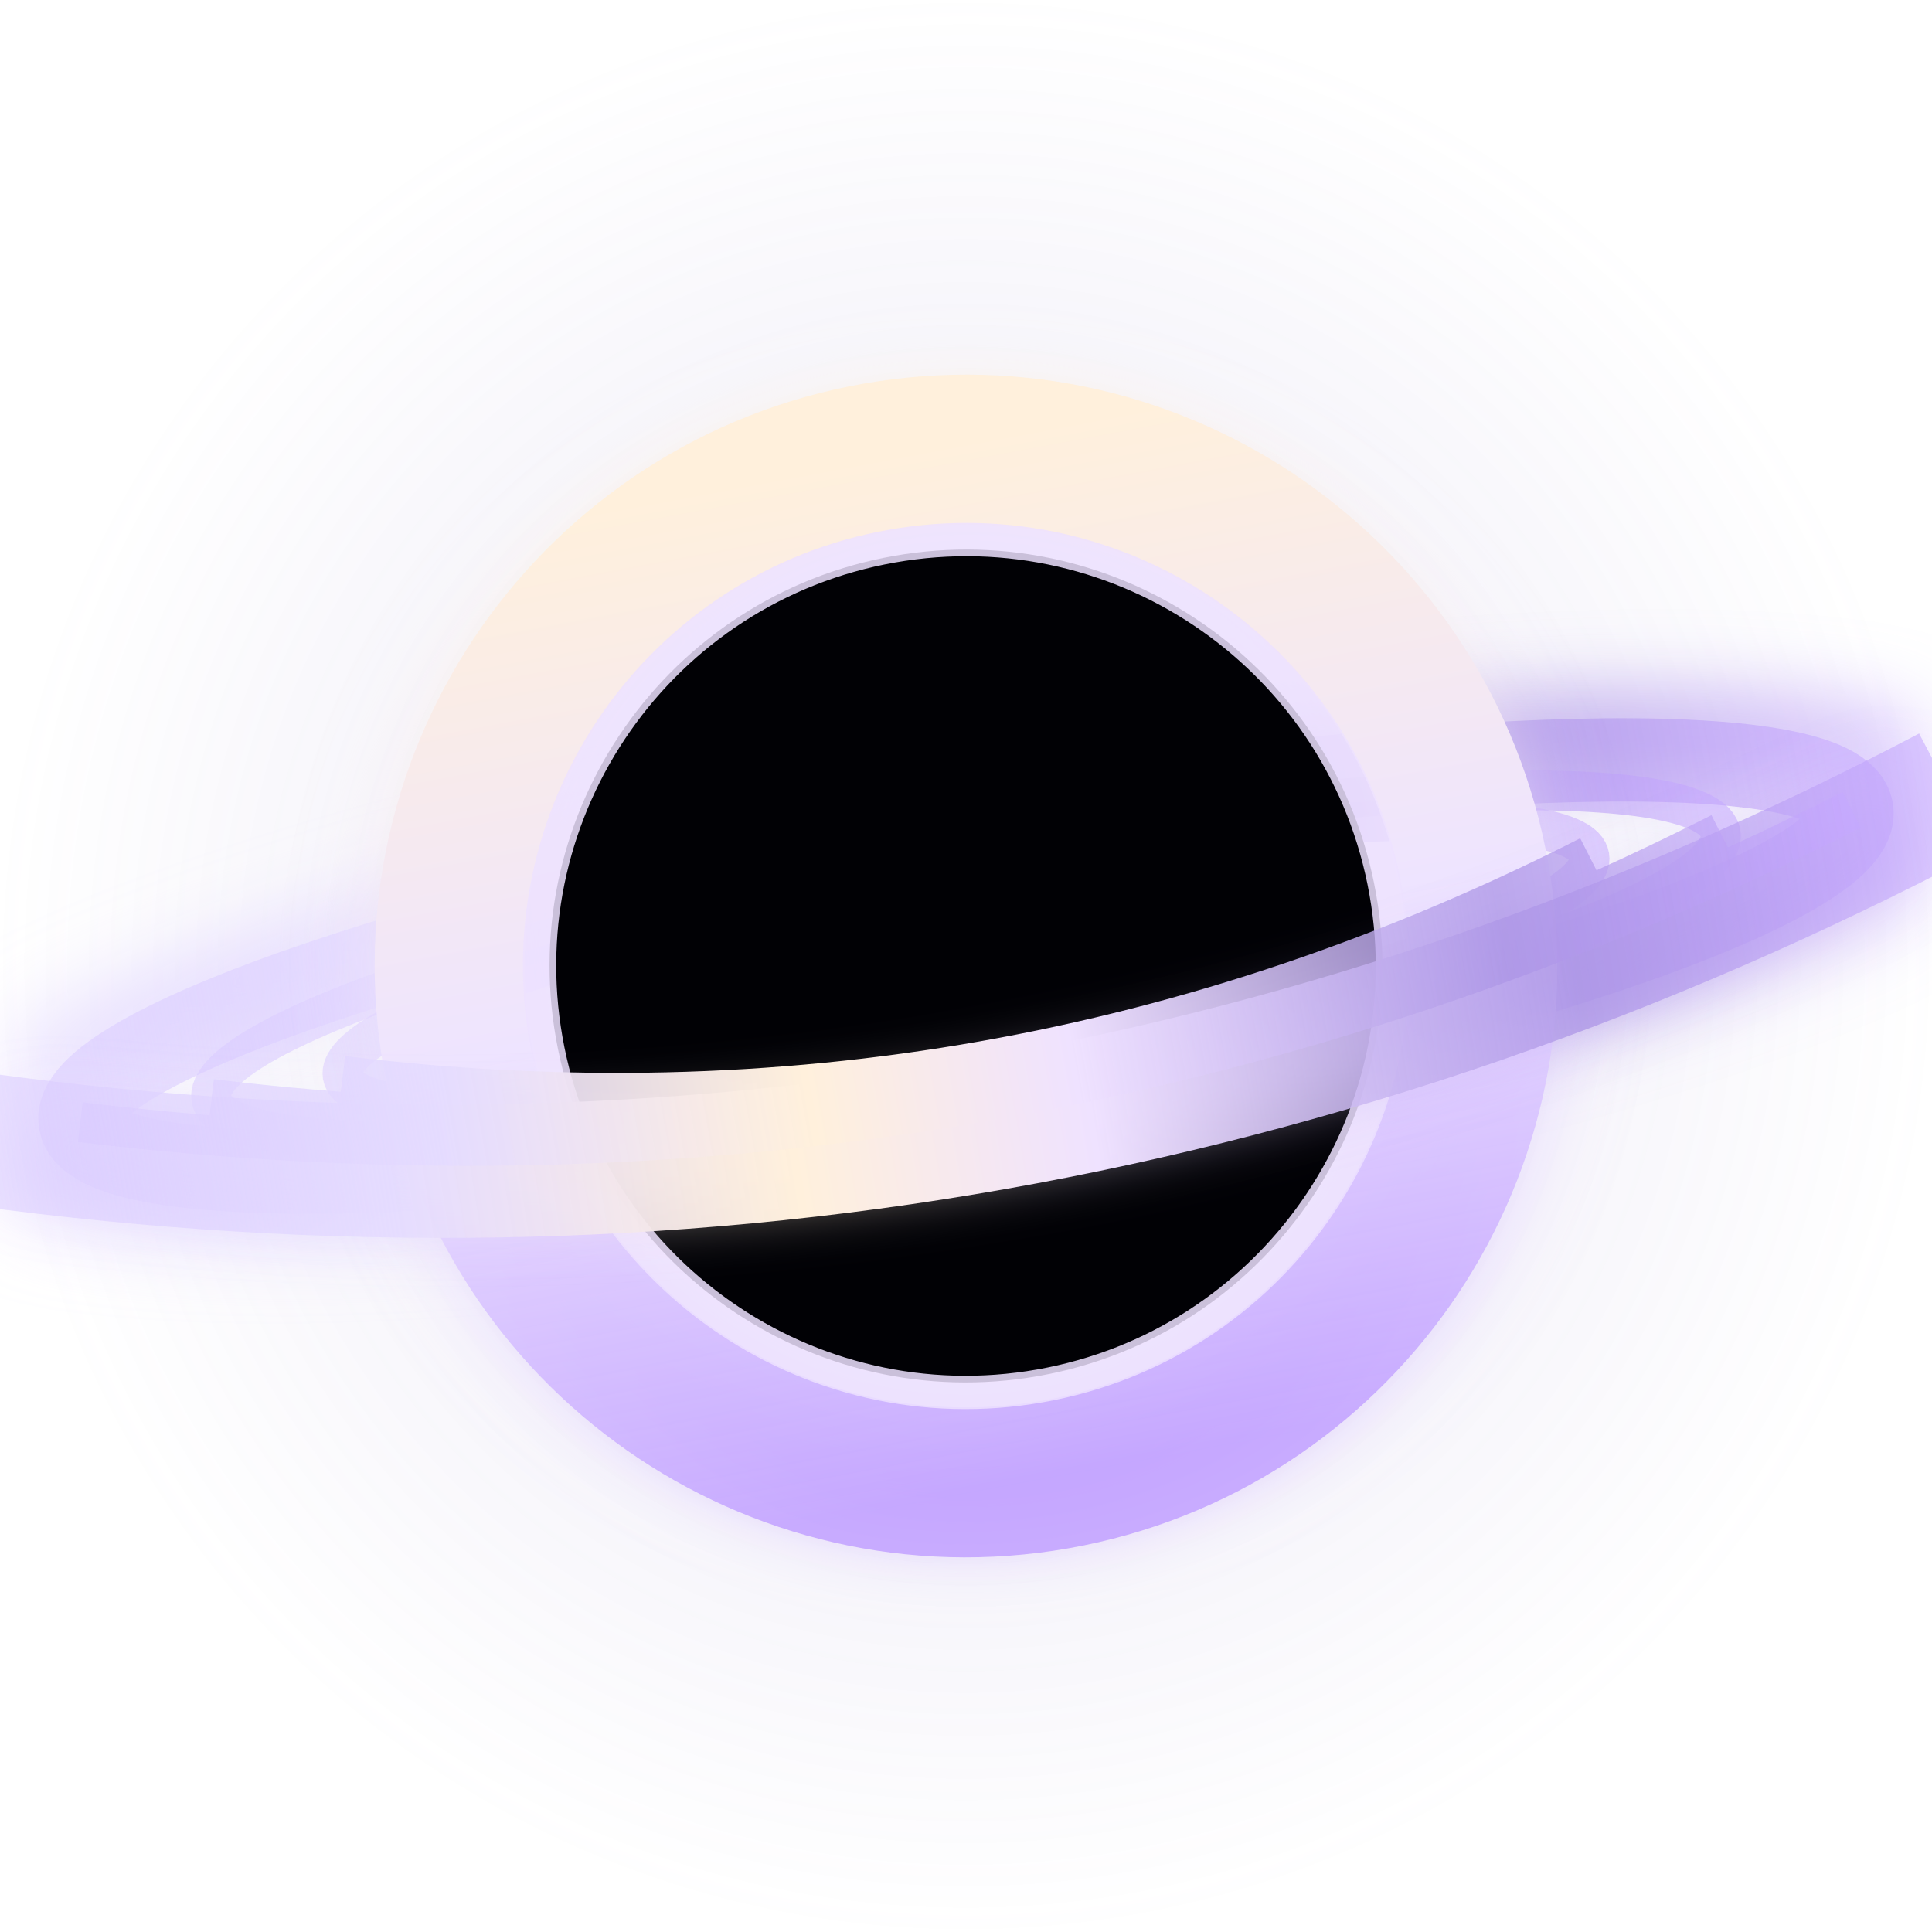
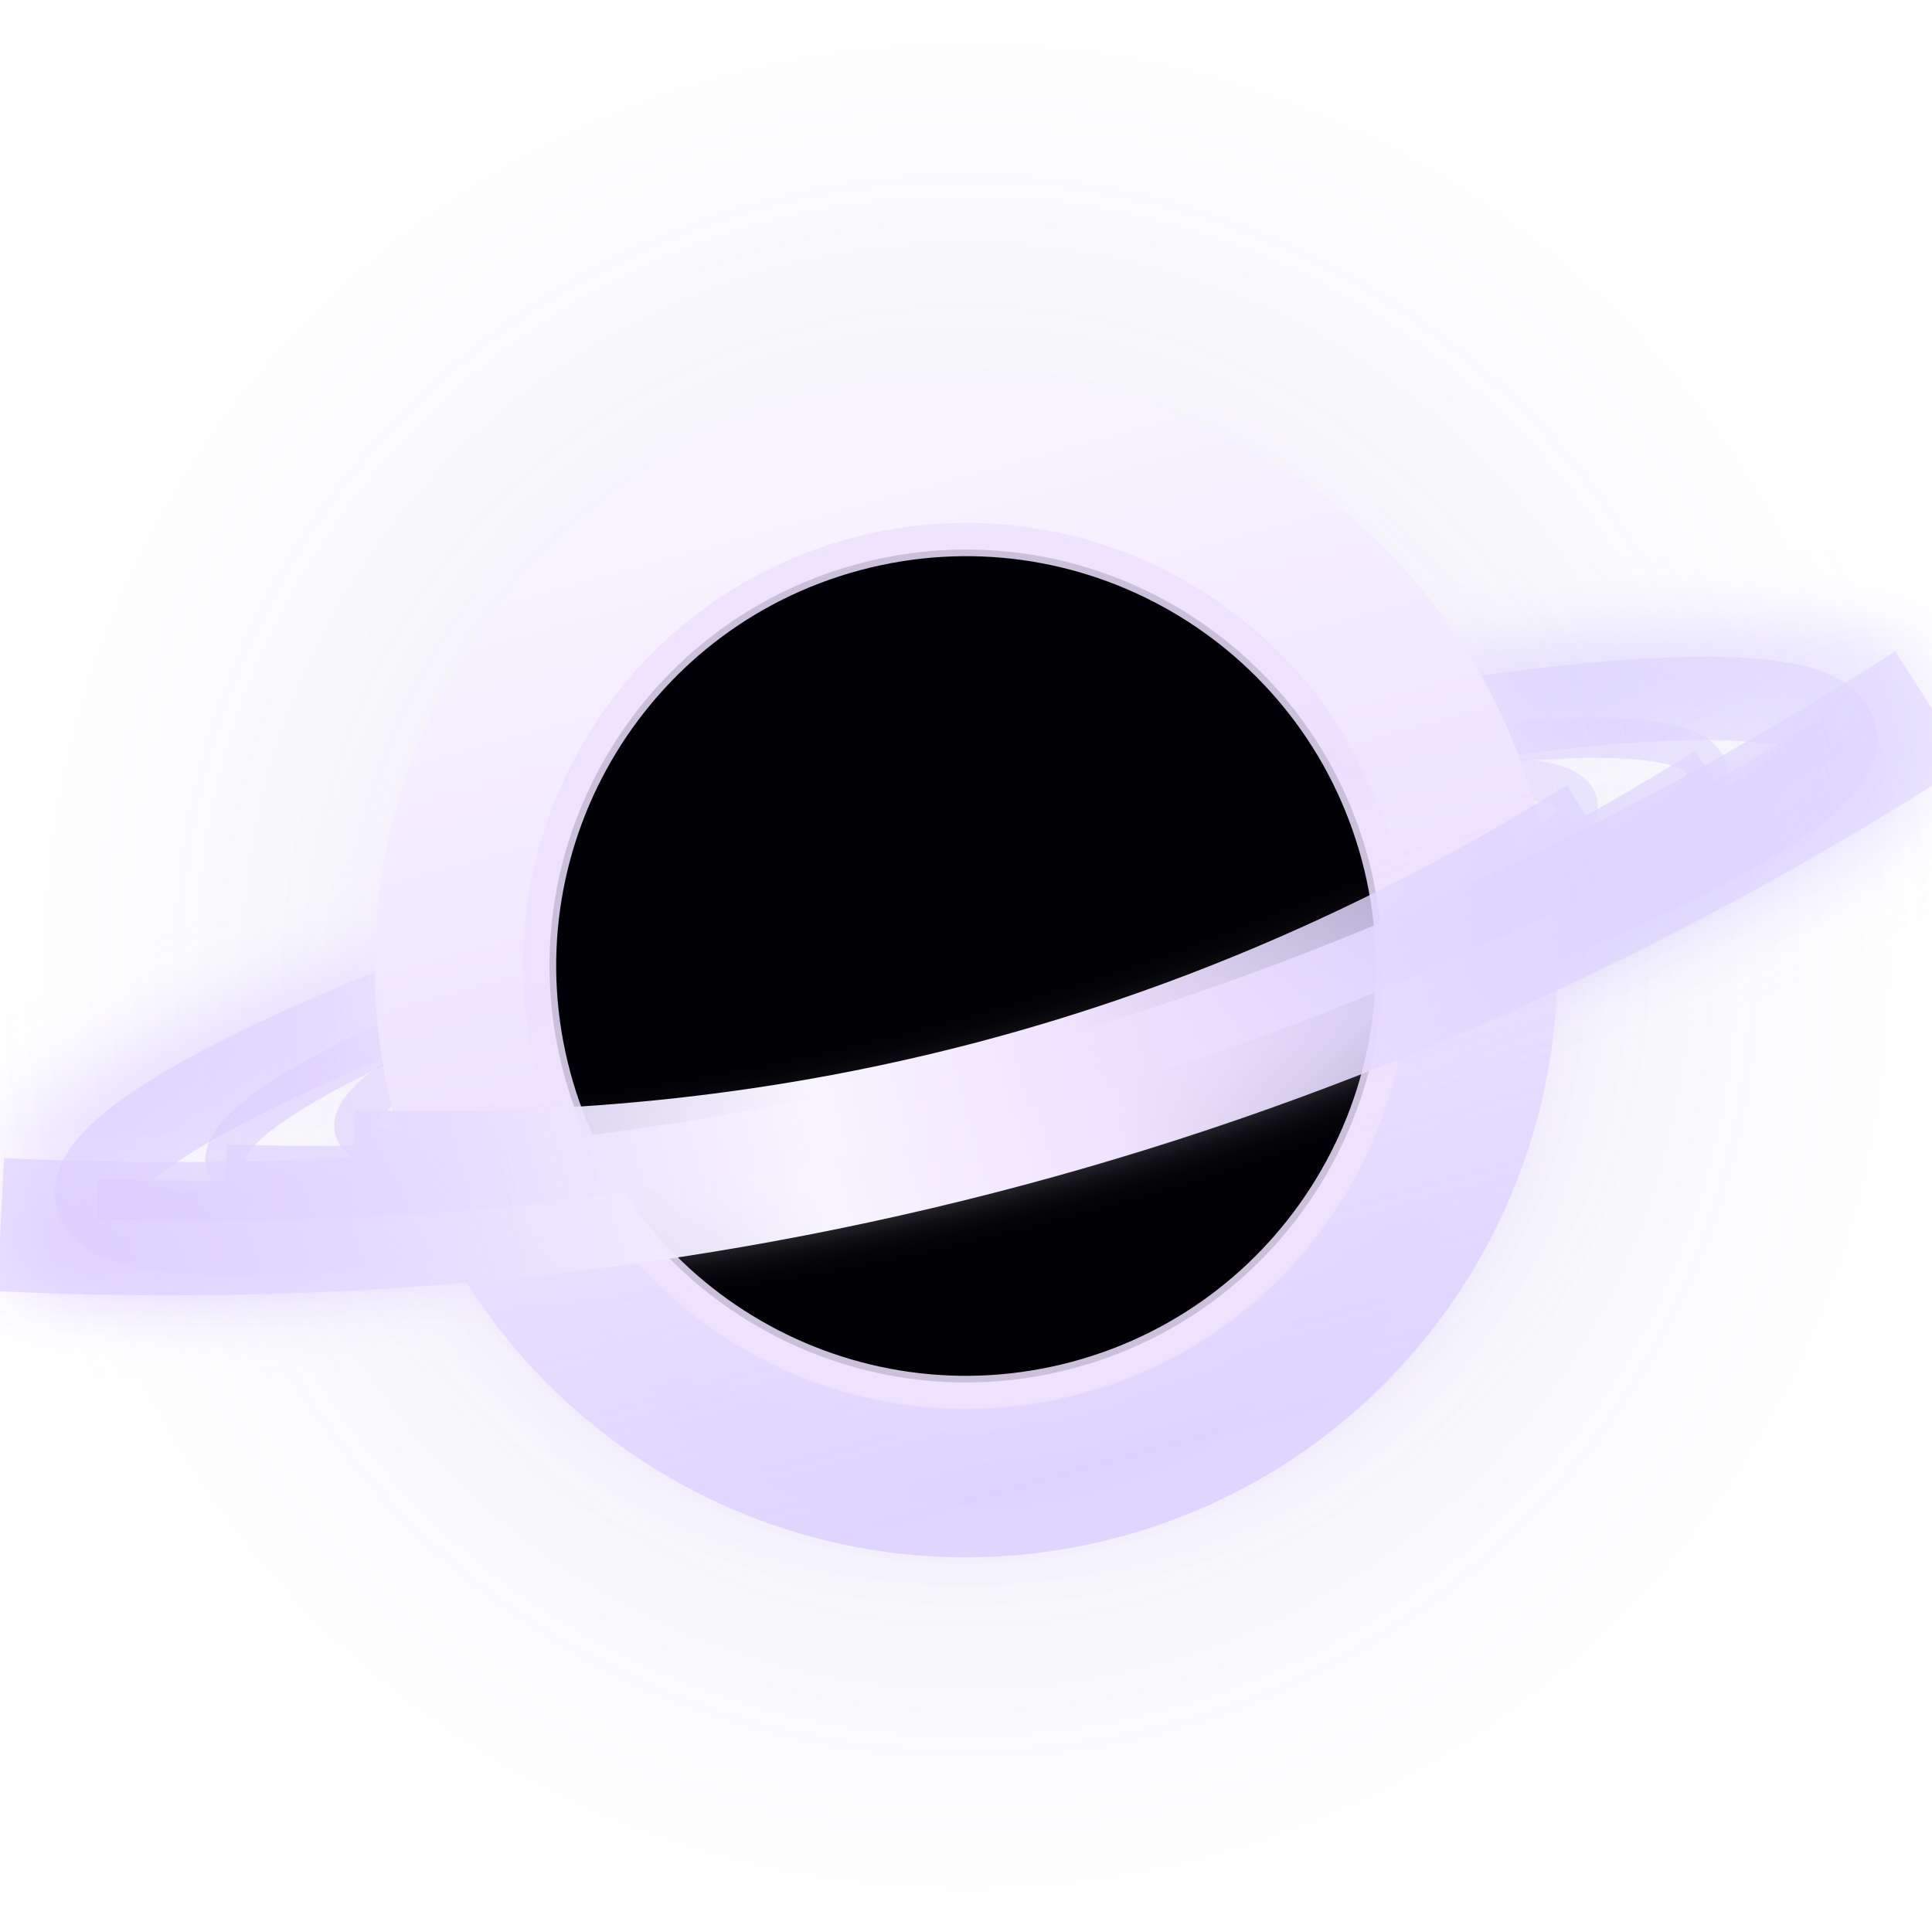
<svg xmlns="http://www.w3.org/2000/svg" viewBox="3 3 58 58">
  <defs>
    <radialGradient id="aura">
      <stop offset="0.15" stop-color="#c9bcff" stop-opacity=".22" />
      <stop offset=".55" stop-color="#8270bf" stop-opacity=".08" />
      <stop offset="1" stop-color="#8270bf" stop-opacity="0" />
    </radialGradient>
    <linearGradient id="matter">
      <stop stop-color="#d9caff" stop-opacity=".55" />
      <stop offset=".2" stop-color="#e5dcff" stop-opacity=".9" />
-       <stop offset=".4" stop-color="#fff0dc" />
+       <stop offset=".4" stop-color="#f8f4ff" />
      <stop offset=".55" stop-color="#efe2ff" />
-       <stop offset=".8" stop-color="#ac95e6" stop-opacity=".75" />
-       <stop offset="1" stop-color="#c5a7ff" stop-opacity=".55" />
+       <stop offset=".8" stop-color="#ddd4ff" stop-opacity=".75" />
+       <stop offset="1" stop-color="#ded4ff" stop-opacity=".55" />
    </linearGradient>
    <linearGradient id="arc" x2="0" y2="1">
-       <stop stop-color="#fff0dc" />
+       <stop stop-color="#f8f4ff" />
      <stop offset=".5" stop-color="#eee4ff" />
-       <stop offset="1" stop-color="#c4a5ff" stop-opacity=".9" />
+       <stop offset="1" stop-color="#ddd2ff" stop-opacity=".9" />
    </linearGradient>
    <filter id="bloom" x="-100%" y="-100%" width="300%" height="300%">
      <feGaussianBlur stdDeviation="1.3" />
    </filter>
    <filter id="soft" x="-100%" y="-100%" width="300%" height="300%">
      <feGaussianBlur stdDeviation=".3" />
    </filter>
  </defs>
  <circle cx="32" cy="32" r="29" fill="url(#aura)" />
-   <g transform="rotate(-10 32 32)">
+   <g transform="rotate(-15 32 32)">
    <g fill="none" stroke="url(#matter)">
      <ellipse cx="32" cy="32" rx="30" ry="4.8" stroke-width="2.5" filter="url(#bloom)" />
      <ellipse cx="32" cy="32" rx="27" ry="4.1" stroke-width="2.5" />
      <ellipse cx="32" cy="32" rx="23" ry="3.5" stroke-width="1.2" />
      <ellipse cx="32" cy="32" rx="19" ry="2.9" stroke-width="1.2" />
    </g>
    <circle cx="32" cy="32" r="15.5" fill="none" stroke="url(#arc)" stroke-width="3" filter="url(#bloom)" />
    <circle cx="32" cy="32" r="15.5" fill="none" stroke="url(#arc)" stroke-width="4.5" />
    <circle cx="32" cy="32" r="12.5" fill="#010105" />
    <circle cx="32" cy="32" r="12.8" fill="none" stroke="#ede2ff" stroke-opacity=".85" stroke-width="1" />
    <g fill="none" stroke="url(#matter)">
      <path d="M 2,32 Q 32,41.6 62,32" stroke-width="2" filter="url(#bloom)" />
      <path d="M 2,32 Q 32,41.6 62,32" stroke-width="4" />
      <path d="M 5,32 Q 32,40.2 59,32 M 9,32 Q 32,39 55,32 M 13,32 Q 32,37.8 51,32" stroke-width="1.2" />
    </g>
  </g>
</svg>
